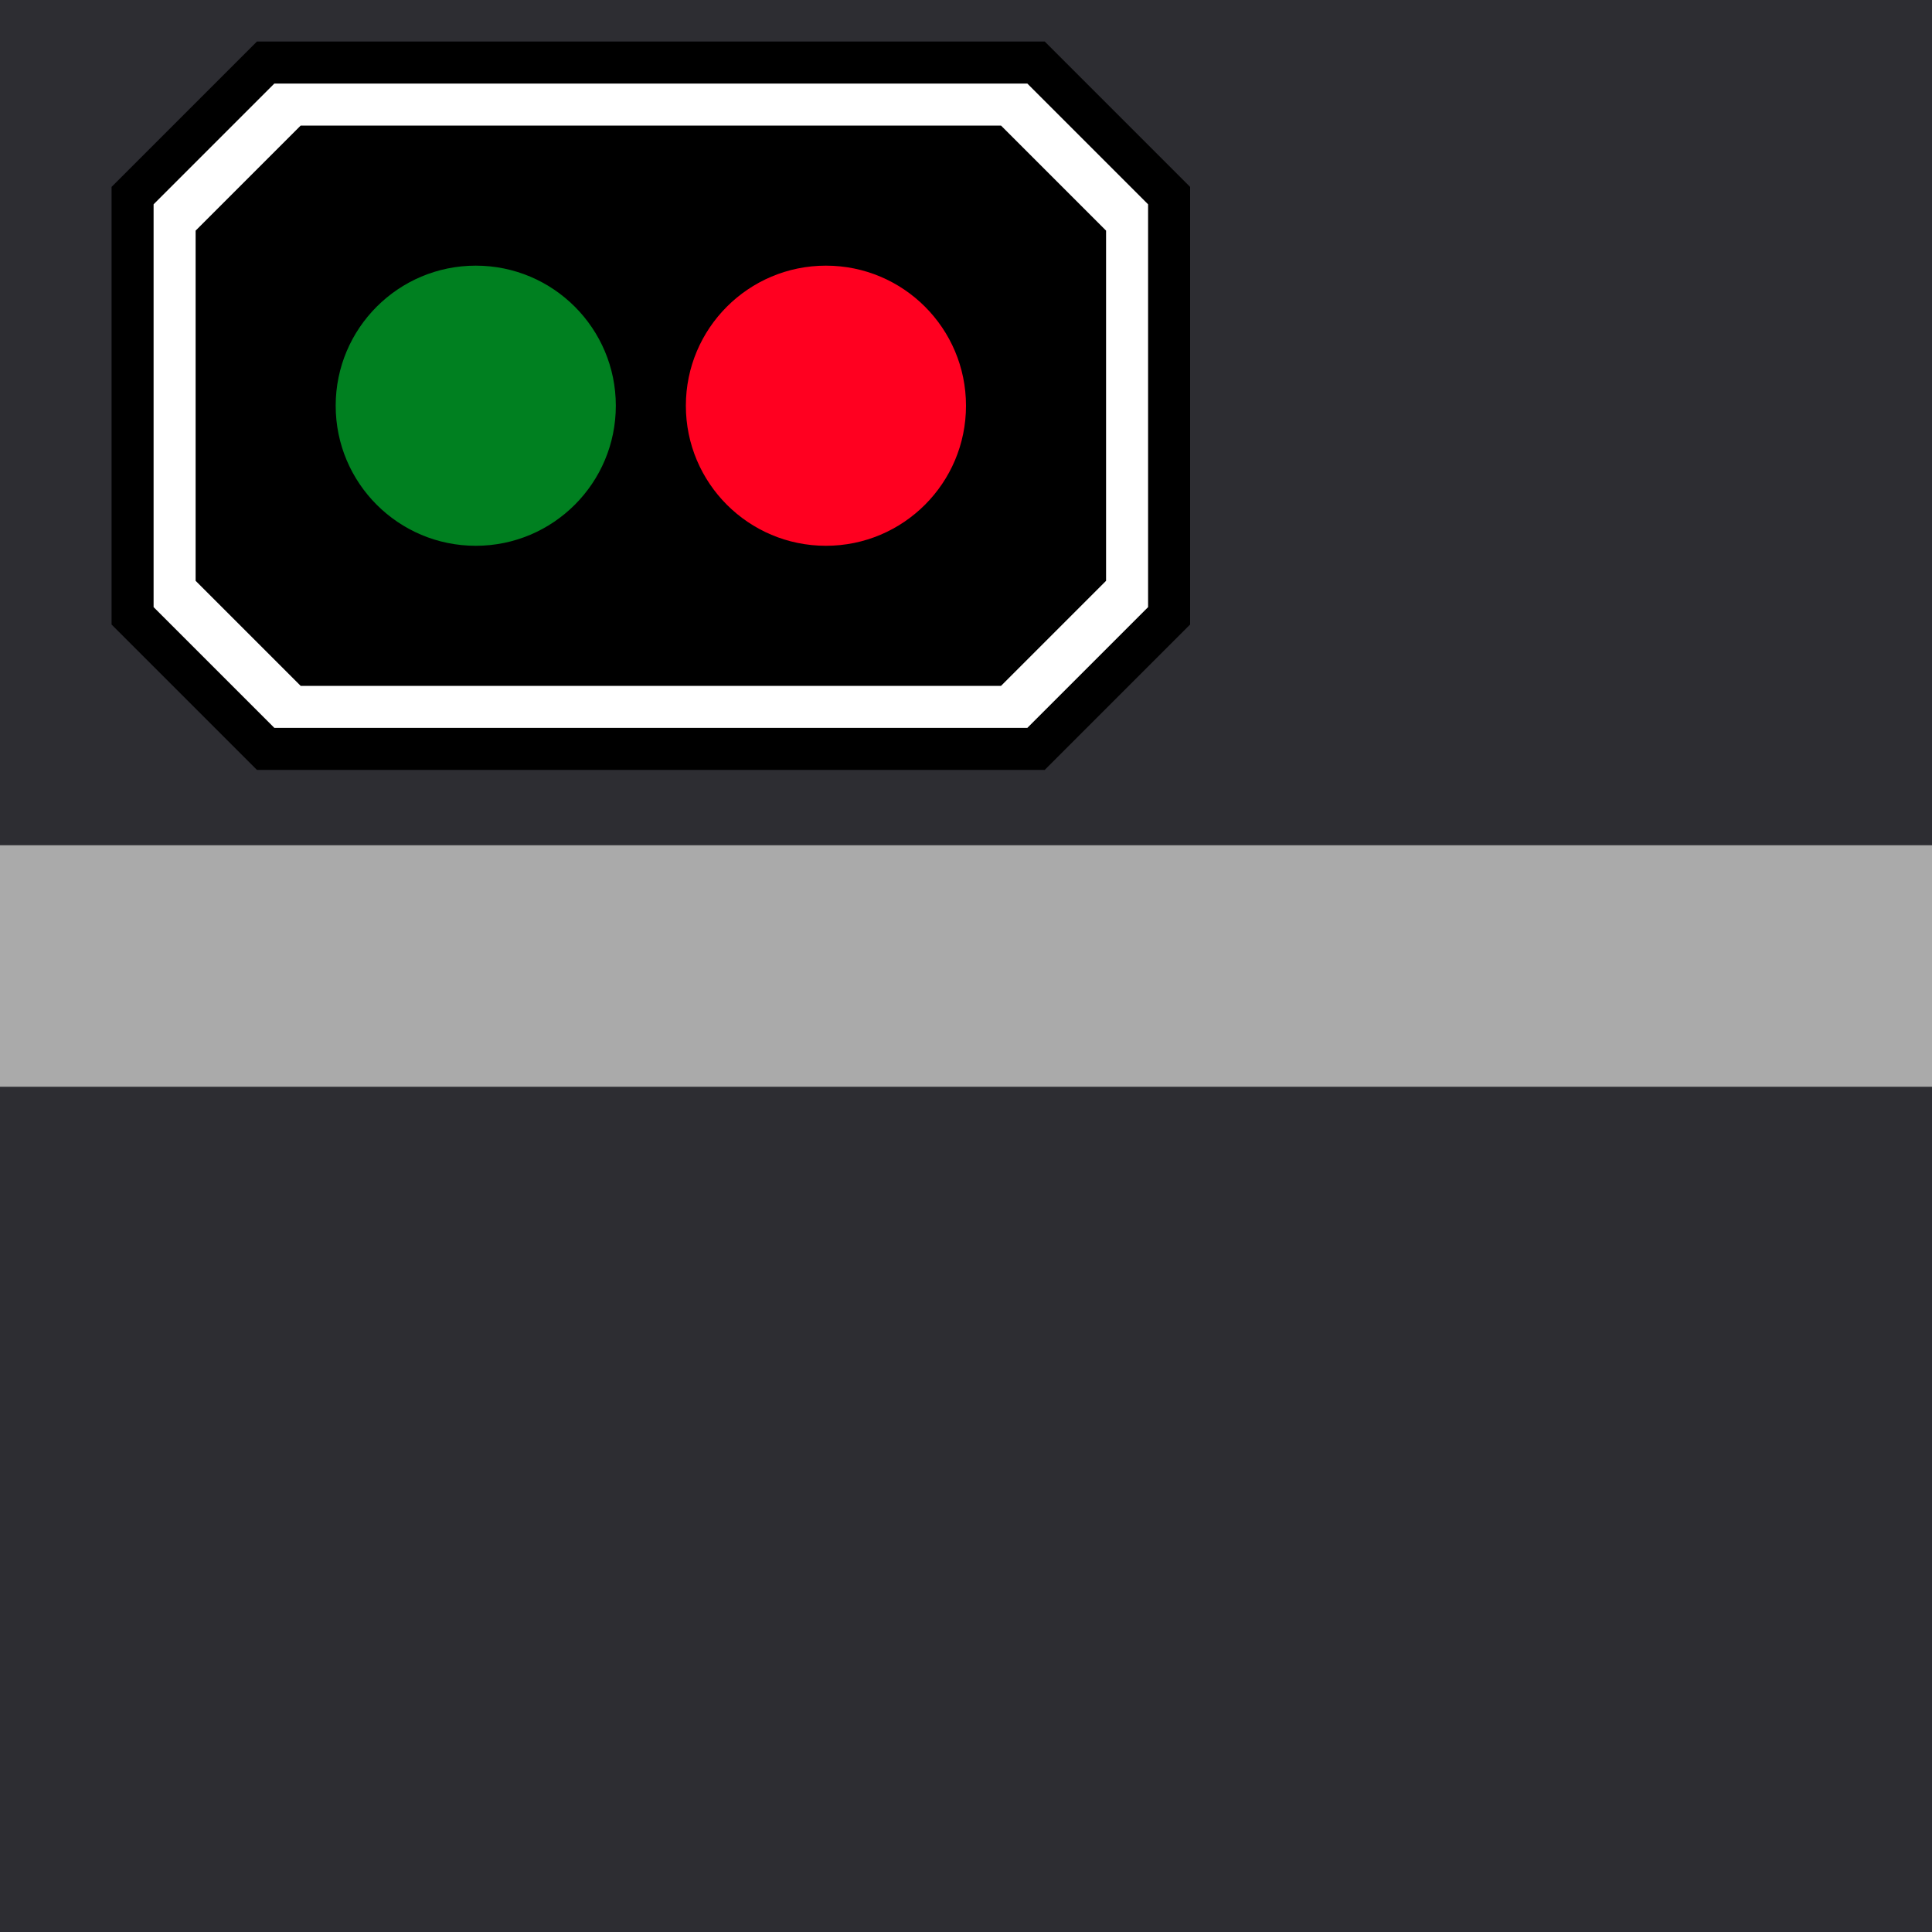
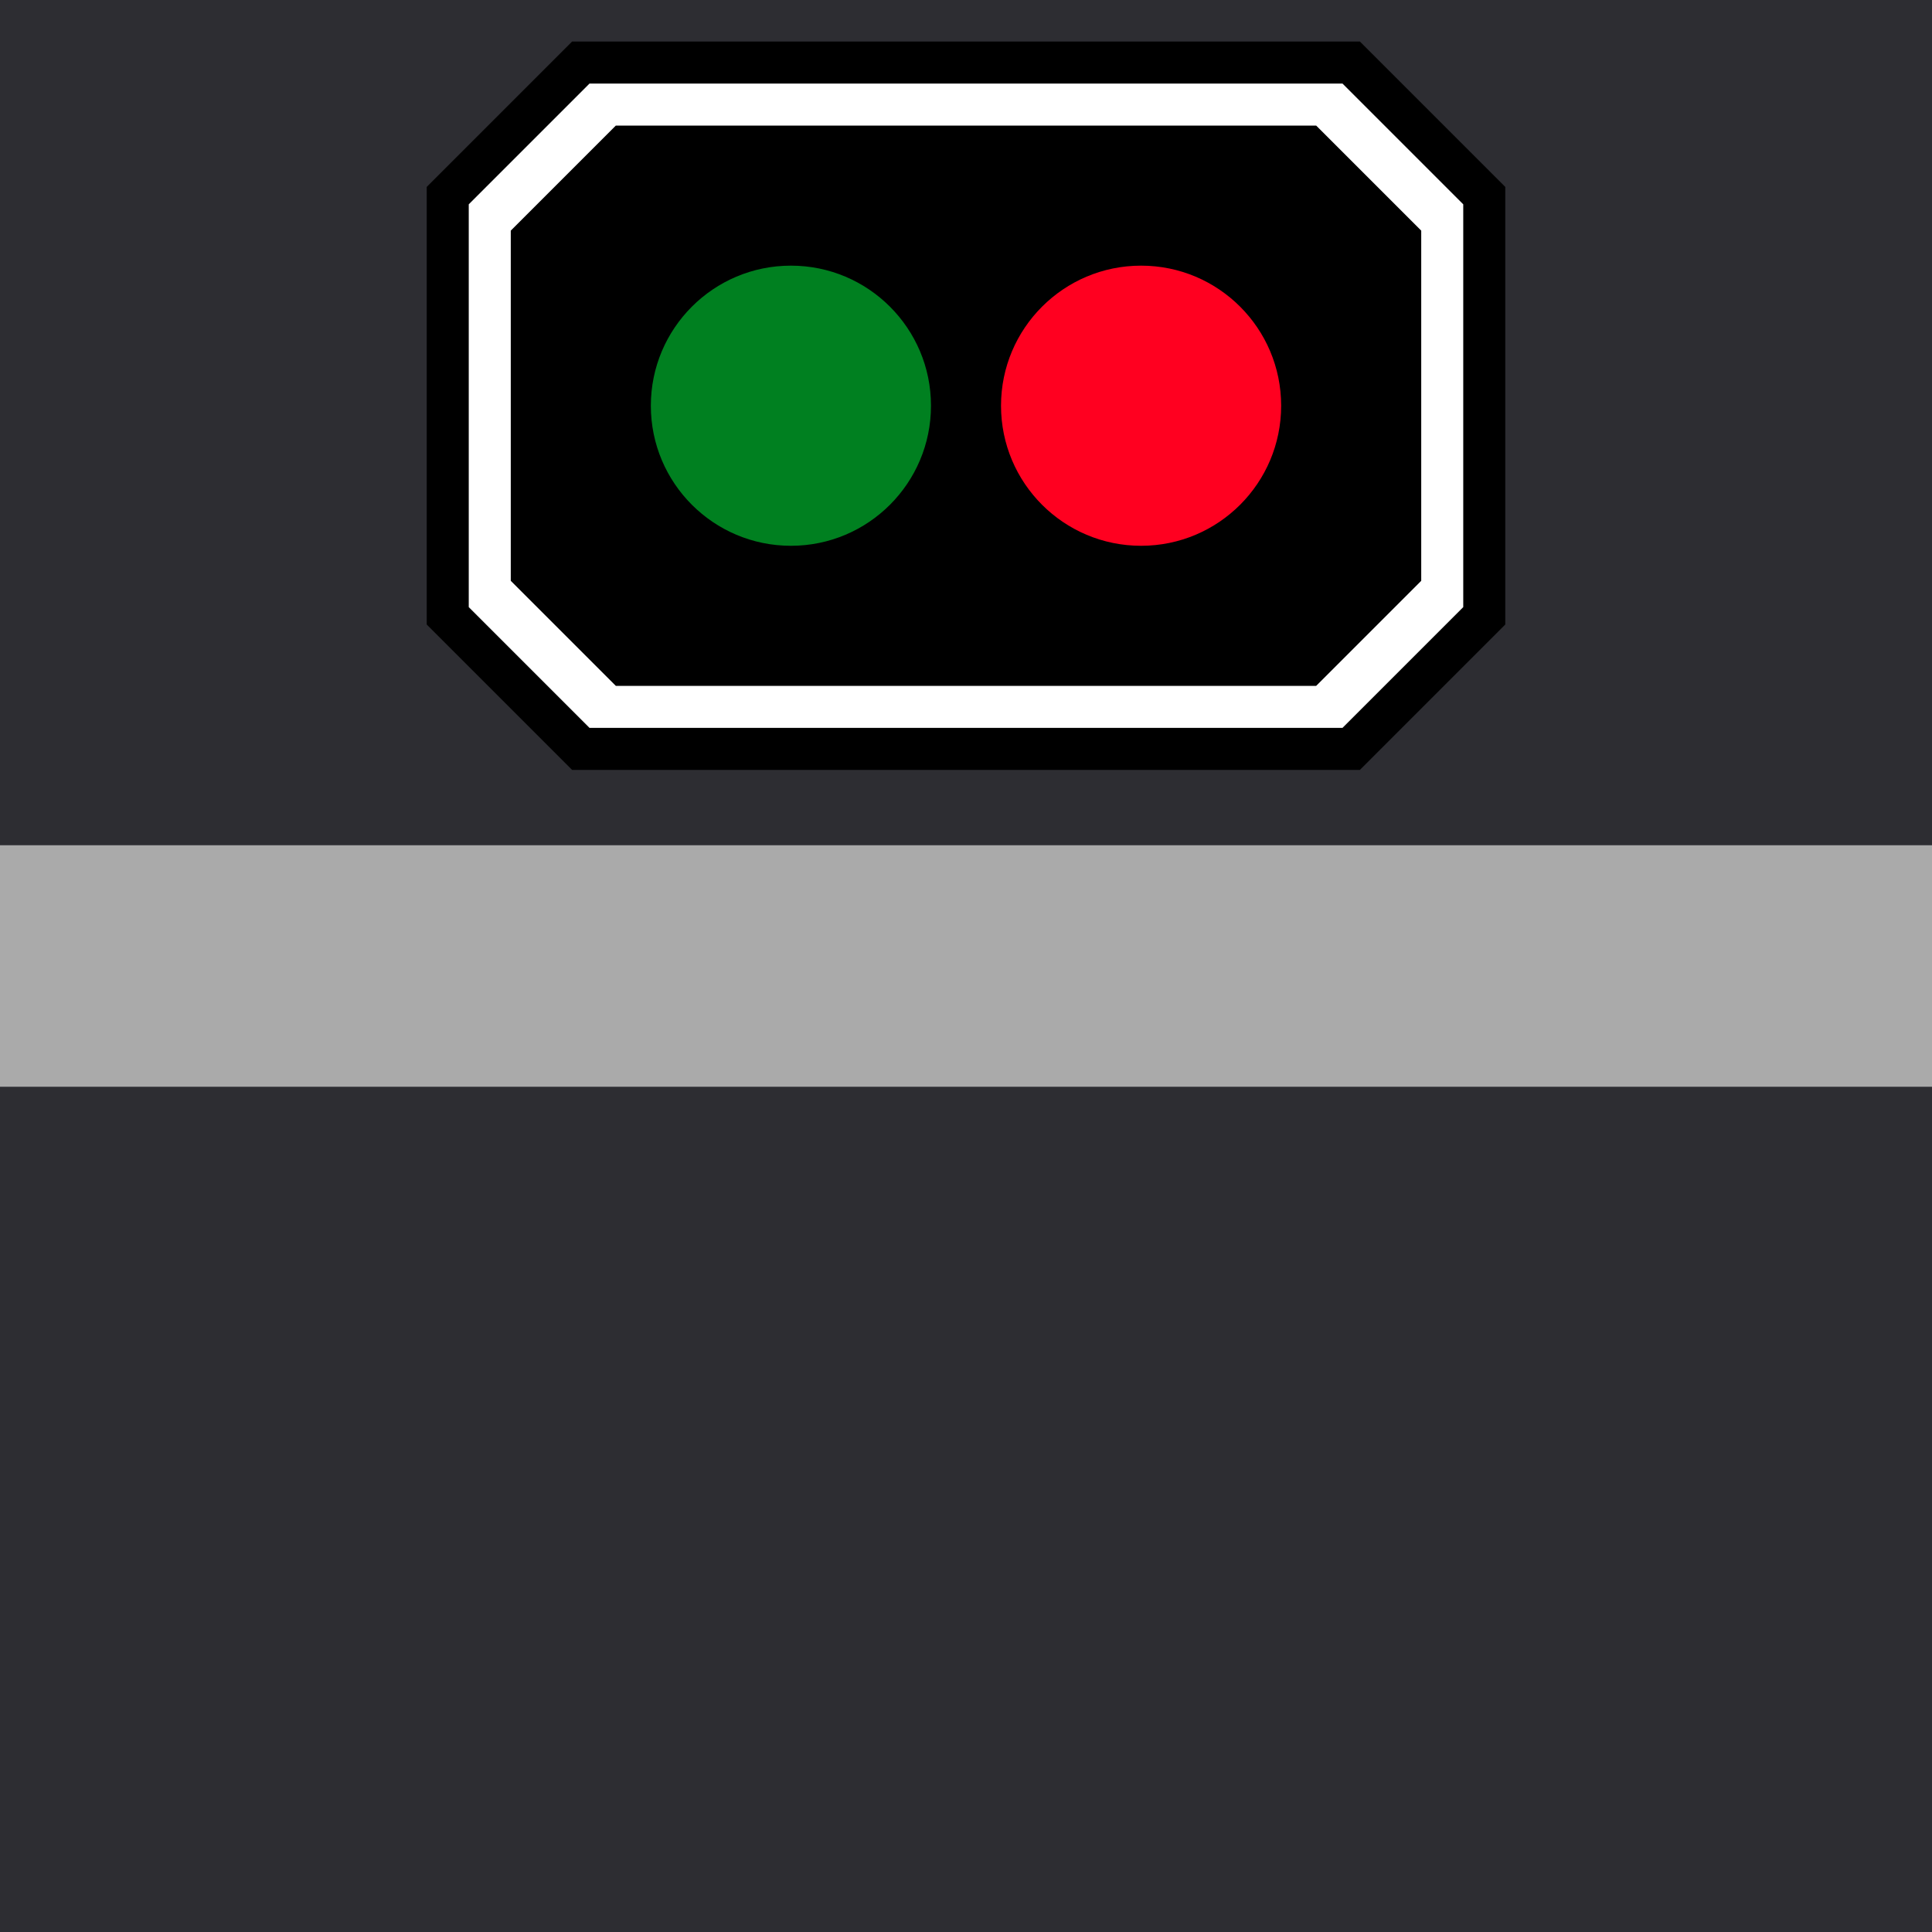
<svg xmlns="http://www.w3.org/2000/svg" viewBox="0 0 32 32">
  <rect x="0" y="0" width="32" height="32" fill="#2d2d32" />
  <line x1="0" y1="16" x2="32" y2="16" stroke="#aaaaaa" stroke-width="4" stroke-linecap="round" />
-   <g transform="translate(16, 16) rotate(270) scale(0.116) translate(30, -120)">
+   <g transform="translate(21.22, 16) rotate(270) scale(0.116) translate(30, -120)">
    <g id="signal" data-bidib="signal">
      <path d="M 1 20 L 1 130 L 20 149 L 80 149 L 99 130 L 99 20 L 80 1 L 20 1 L 1 20 Z" fill="white" stroke="black" stroke-width="6" />
      <path d="M 10 25 L 10 125 L 25 140 L 75 140 L 90 125 L 90 25 L 75 10 L 25 10 L 10 25 Z" fill="black" />
      <circle id="hs2_f1" data-bidib-key="hs2_f1" cx="50" cy="50" r="20" fill="#00FF40" fill-opacity="0.50" />
      <circle id="hs2_h" data-bidib-key="hs2_h" cx="50" cy="100" r="20" fill="#FF0020" />
    </g>
  </g>
</svg>
